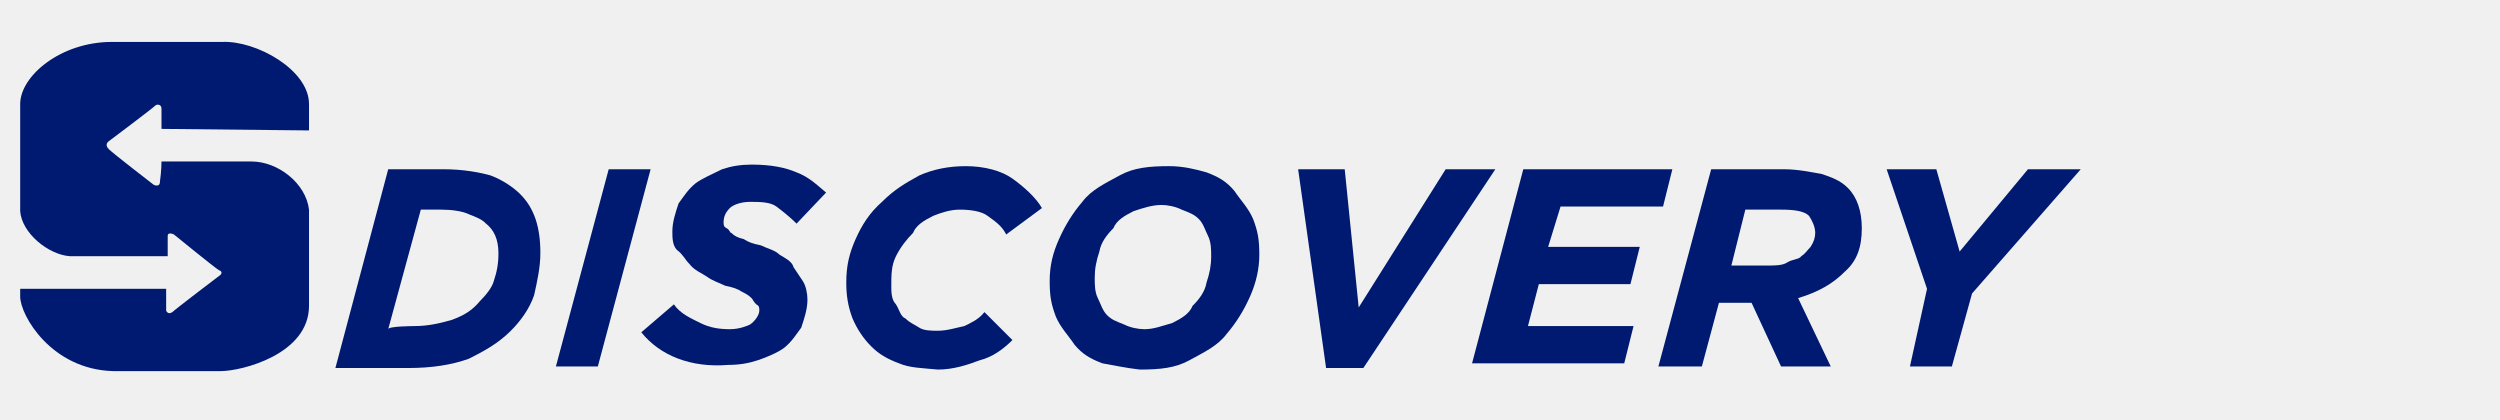
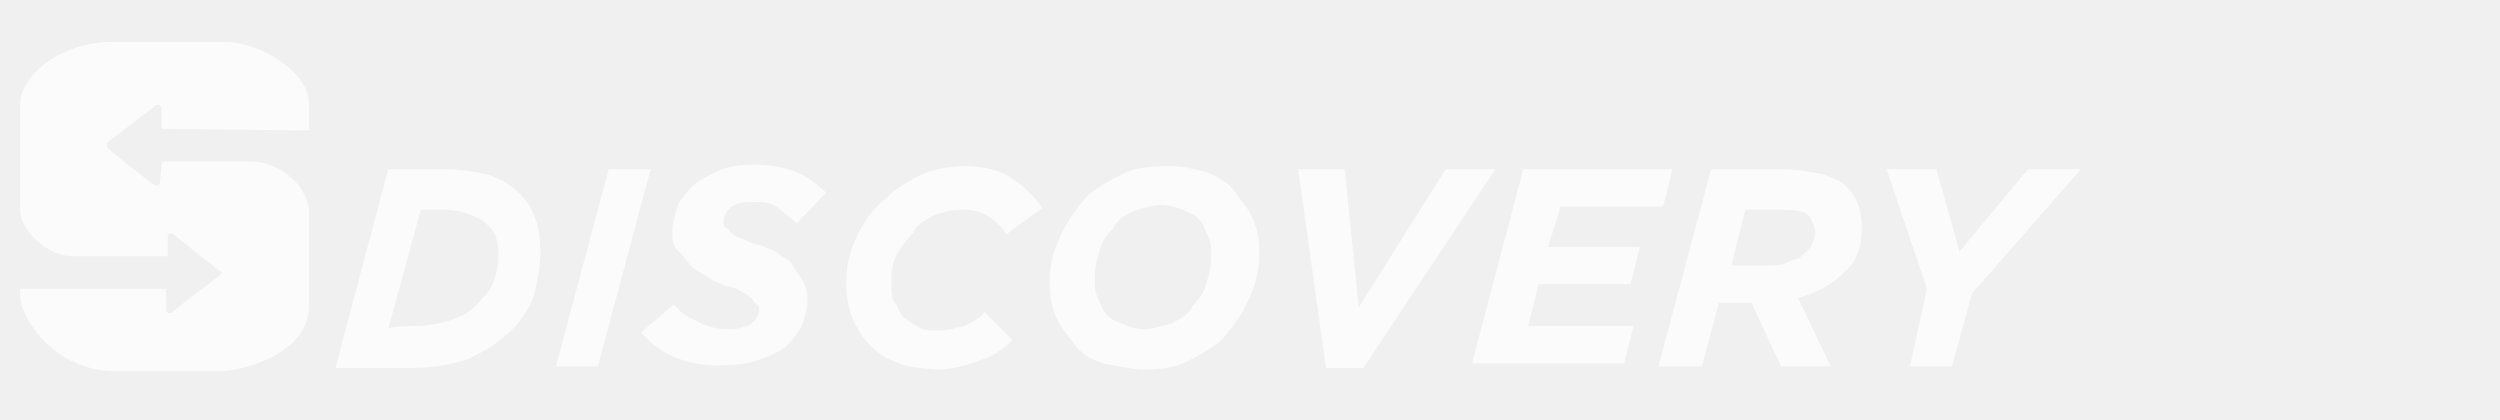
- <svg xmlns="http://www.w3.org/2000/svg" version="1.1" id="Layer_1" x="0px" y="0px" viewBox="0 0 161 27" style="enable-background:new 0 0 161 27;" xml:space="preserve">
+ <svg xmlns="http://www.w3.org/2000/svg" version="1.1" id="Layer_1_copy" x="0px" y="0px" viewBox="0 0 161 27" style="enable-background:new 0 0 161 27;" xml:space="preserve">
  <style type="text/css">
- 	.st0{fill:#001A72;}
+ 	.st0{opacity:0.75;fill:#FFFFFF;enable-background:new    ;}
+ 	.st1{opacity:0.75;}
+ 	.st2{fill:#FFFFFF;}
</style>
-   <path id="S4S_Logo_Symbol" class="st0" d="M10.4,10.4h5.8c1.7,0,3.5,1.4,3.7,3.1c0,0.1,0,6.2,0,6.2c0,3.1-4.3,4.2-5.7,4.2  c-0.3,0-6.9,0-6.9,0c-4-0.1-6-3.6-6-4.8c0-0.4,0-0.5,0-0.5h9.4V20c0,0,0.1,0.3,0.4,0.1c0.2-0.2,3.1-2.4,3.1-2.4s0.2-0.2-0.1-0.3  c-0.2-0.1-2.9-2.3-2.9-2.3s-0.4-0.2-0.4,0.1v1.3c0,0-5.7,0-6.3,0c-1.4-0.1-3.1-1.5-3.2-2.9c0,0,0-6.1,0-6.9c0-1.8,2.6-4,5.9-4h7.1  c2.2-0.1,5.6,1.8,5.6,4c0,0.8,0,1.7,0,1.7l-9.5-0.1V7c0-0.3-0.3-0.3-0.4-0.2C9.8,7,7,9.1,7,9.1S6.7,9.3,7,9.6s2.9,2.3,2.9,2.3  s0.4,0.2,0.4-0.2C10.4,11,10.4,10.4,10.4,10.4z" />
-   <g>
-     <path class="st0" d="M25,10.9h3.6c1.2,0,2.3,0.2,3,0.4c0.8,0.3,1.5,0.8,1.9,1.2c0.9,0.9,1.3,2.1,1.3,3.8c0,0.9-0.2,1.8-0.4,2.7   c-0.3,0.9-0.9,1.7-1.5,2.3c-0.8,0.8-1.7,1.3-2.7,1.8c-1.1,0.4-2.4,0.6-3.9,0.6h-4.7L25,10.9z M26.7,21c0.9,0,1.7-0.2,2.4-0.4   c0.8-0.3,1.3-0.6,1.8-1.2c0.4-0.4,0.8-0.9,0.9-1.3c0.2-0.6,0.3-1.1,0.3-1.8c0-0.9-0.3-1.5-0.8-1.9c-0.3-0.3-0.6-0.4-1.1-0.6   c-0.4-0.2-1.1-0.3-1.8-0.3h-1.3l-2.1,7.7C25,21,26.7,21,26.7,21z" />
-     <path class="st0" d="M39.2,10.9h2.7l-3.4,12.7h-2.7L39.2,10.9z" />
-     <path class="st0" d="M41.3,21.4l2.1-1.8c0.4,0.6,1.1,0.9,1.7,1.2c0.6,0.3,1.2,0.4,1.9,0.4c0.6,0,1.1-0.2,1.3-0.3   c0.3-0.2,0.6-0.6,0.6-0.9c0-0.2,0-0.3-0.2-0.4c-0.2-0.2-0.2-0.3-0.3-0.4c-0.2-0.2-0.4-0.3-0.6-0.4c-0.3-0.2-0.6-0.3-1.1-0.4   c-0.4-0.2-0.8-0.3-1.2-0.6c-0.3-0.2-0.8-0.4-1.1-0.8c-0.3-0.3-0.4-0.6-0.8-0.9c-0.3-0.3-0.3-0.8-0.3-1.2c0-0.6,0.2-1.2,0.4-1.8   c0.3-0.4,0.6-0.9,1.1-1.3c0.4-0.3,1.1-0.6,1.7-0.9c0.6-0.2,1.2-0.3,1.9-0.3c1.3,0,2.2,0.2,2.9,0.5c0.8,0.3,1.3,0.8,1.9,1.3l-1.9,2   c-0.4-0.4-0.9-0.8-1.3-1.1c-0.4-0.3-1.1-0.3-1.7-0.3c-0.6,0-1.1,0.2-1.3,0.4c-0.3,0.3-0.4,0.6-0.4,0.9c0,0.2,0,0.3,0.2,0.4   c0.2,0.1,0.2,0.3,0.3,0.3c0.2,0.2,0.4,0.3,0.8,0.4c0.3,0.2,0.6,0.3,1.1,0.4c0.4,0.2,0.9,0.3,1.2,0.6c0.3,0.2,0.8,0.4,0.9,0.8   c0.2,0.3,0.4,0.6,0.6,0.9s0.3,0.8,0.3,1.2c0,0.6-0.2,1.2-0.4,1.8c-0.3,0.4-0.6,0.9-1.1,1.3c-0.4,0.3-1.1,0.6-1.7,0.8   c-0.6,0.2-1.2,0.3-1.9,0.3C44.5,23.7,42.5,22.9,41.3,21.4z" />
-     <path class="st0" d="M57.9,23.4c-0.8-0.3-1.3-0.6-1.8-1.1c-0.5-0.5-0.9-1.1-1.2-1.8c-0.3-0.8-0.4-1.5-0.4-2.3   c0-1.1,0.2-1.9,0.6-2.8c0.4-0.9,0.9-1.7,1.7-2.4c0.8-0.8,1.5-1.2,2.4-1.7c0.9-0.4,1.9-0.6,3-0.6c1.2,0,2.3,0.3,3,0.8   s1.5,1.2,1.9,1.9l-2.3,1.7c-0.3-0.6-0.8-0.9-1.2-1.2c-0.4-0.3-1.1-0.4-1.8-0.4c-0.6,0-1.2,0.2-1.7,0.4c-0.6,0.3-1.1,0.6-1.3,1.1   c-0.4,0.4-0.8,0.9-1.1,1.5c-0.3,0.6-0.3,1.2-0.3,1.9c0,0.4,0,0.9,0.3,1.2c0.2,0.3,0.3,0.8,0.6,0.9c0.3,0.3,0.6,0.4,0.9,0.6   c0.3,0.2,0.8,0.2,1.2,0.2c0.6,0,1.2-0.2,1.7-0.3c0.4-0.2,0.9-0.4,1.3-0.9l1.8,1.8c-0.6,0.6-1.3,1.1-2.1,1.3   c-0.8,0.3-1.7,0.6-2.7,0.6C59.4,23.7,58.6,23.7,57.9,23.4z" />
-     <path class="st0" d="M71,23.4c-0.8-0.3-1.3-0.6-1.8-1.2c-0.4-0.6-0.9-1.1-1.2-1.8c-0.3-0.8-0.4-1.3-0.4-2.3s0.2-1.8,0.6-2.7   c0.4-0.9,0.9-1.7,1.5-2.4c0.6-0.8,1.5-1.2,2.4-1.7s1.9-0.6,3.2-0.6c0.9,0,1.7,0.2,2.4,0.4c0.8,0.3,1.3,0.6,1.8,1.2   c0.4,0.6,0.9,1.1,1.2,1.8c0.3,0.8,0.4,1.3,0.4,2.3c0,0.9-0.2,1.8-0.6,2.7c-0.4,0.9-0.9,1.7-1.5,2.4c-0.6,0.8-1.5,1.2-2.4,1.7   c-0.9,0.5-1.9,0.6-3.2,0.6C72.5,23.7,71.6,23.5,71,23.4z M75.5,20.8c0.6-0.3,1.1-0.6,1.3-1.1c0.4-0.4,0.8-0.9,0.9-1.5   c0.2-0.6,0.3-1.1,0.3-1.7c0-0.4,0-0.9-0.2-1.3c-0.2-0.4-0.3-0.8-0.6-1.1c-0.3-0.3-0.6-0.4-1.1-0.6c-0.4-0.2-0.9-0.3-1.3-0.3   c-0.6,0-1.2,0.2-1.8,0.4c-0.6,0.3-1.1,0.6-1.3,1.1c-0.4,0.4-0.8,0.9-0.9,1.5c-0.2,0.6-0.3,1.1-0.3,1.7c0,0.4,0,0.9,0.2,1.3   c0.2,0.4,0.3,0.8,0.6,1.1c0.3,0.3,0.6,0.4,1.1,0.6c0.4,0.2,0.9,0.3,1.3,0.3C74.3,21.2,74.8,21,75.5,20.8z" />
-     <path class="st0" d="M83.6,10.9h3l0.9,8.9l5.6-8.9h3.2l-8.5,12.8h-2.4L83.6,10.9z" />
-     <path class="st0" d="M98.1,10.9h9.6l-0.6,2.4h-6.6l-0.8,2.6h5.9l-0.6,2.4h-5.9L98.4,21h6.8l-0.6,2.4h-9.8L98.1,10.9z" />
-     <path class="st0" d="M110.2,10.9h4.7c0.9,0,1.8,0.2,2.4,0.3c0.6,0.2,1.2,0.4,1.7,0.9c0.6,0.6,0.9,1.5,0.9,2.6   c0,1.2-0.3,2.1-1.1,2.8c-0.8,0.8-1.7,1.3-3,1.7l2.1,4.4h-3.2l-1.9-4.1h-2.1l-1.1,4.1h-2.8L110.2,10.9z M113.9,17.1   c0.4,0,0.9,0,1.2-0.2c0.3-0.2,0.8-0.2,0.9-0.4c0.3-0.2,0.4-0.4,0.6-0.6c0.2-0.3,0.3-0.6,0.3-0.9c0-0.4-0.2-0.8-0.4-1.1   c-0.3-0.3-0.9-0.4-1.8-0.4h-2.3l-0.9,3.6H113.9z" />
-     <path class="st0" d="M124.1,18.6l-2.6-7.7h3.2l1.5,5.3l4.4-5.3h3.4l-7,8l-1.3,4.7h-2.7L124.1,18.6z" />
+   <path id="S4S_Logo_Symbol_1_" class="st0" d="M10.4,10.4h5.8c1.7,0,3.5,1.4,3.7,3.1c0,0.1,0,6.2,0,6.2c0,3.1-4.3,4.2-5.7,4.2  c-0.3,0-6.9,0-6.9,0c-4-0.1-6-3.6-6-4.8c0-0.4,0-0.5,0-0.5h9.4V20c0,0,0.1,0.3,0.4,0.1c0.2-0.2,3.1-2.4,3.1-2.4s0.2-0.2-0.1-0.3  c-0.2-0.1-2.9-2.3-2.9-2.3s-0.4-0.2-0.4,0.1v1.3c0,0-5.7,0-6.3,0c-1.4-0.1-3.1-1.5-3.2-2.9c0,0,0-6.1,0-6.9c0-1.8,2.6-4,5.9-4h7.1  c2.2-0.1,5.6,1.8,5.6,4c0,0.8,0,1.7,0,1.7l-9.5-0.1V7c0-0.3-0.3-0.3-0.4-0.2C9.8,7,7,9.1,7,9.1S6.7,9.3,7,9.6s2.9,2.3,2.9,2.3  s0.4,0.2,0.4-0.2C10.4,11,10.4,10.4,10.4,10.4z" />
+   <g class="st1">
+     <path class="st2" d="M25,10.9h3.6c1.2,0,2.3,0.2,3,0.4c0.8,0.3,1.5,0.8,1.9,1.2c0.9,0.9,1.3,2.1,1.3,3.8c0,0.9-0.2,1.8-0.4,2.7   c-0.3,0.9-0.9,1.7-1.5,2.3c-0.8,0.8-1.7,1.3-2.7,1.8c-1.1,0.4-2.4,0.6-3.9,0.6h-4.7L25,10.9z M26.7,21c0.9,0,1.7-0.2,2.4-0.4   c0.8-0.3,1.3-0.6,1.8-1.2c0.4-0.4,0.8-0.9,0.9-1.3c0.2-0.6,0.3-1.1,0.3-1.8c0-0.9-0.3-1.5-0.8-1.9c-0.3-0.3-0.6-0.4-1.1-0.6   c-0.4-0.2-1.1-0.3-1.8-0.3h-1.3L25,21.2C25,21,26.7,21,26.7,21z" />
+     <path class="st2" d="M39.2,10.9h2.7l-3.4,12.7h-2.7L39.2,10.9z" />
+     <path class="st2" d="M41.3,21.4l2.1-1.8c0.4,0.6,1.1,0.9,1.7,1.2c0.6,0.3,1.2,0.4,1.9,0.4c0.6,0,1.1-0.2,1.3-0.3   c0.3-0.2,0.6-0.6,0.6-0.9c0-0.2,0-0.3-0.2-0.4c-0.2-0.2-0.2-0.3-0.3-0.4c-0.2-0.2-0.4-0.3-0.6-0.4c-0.3-0.2-0.6-0.3-1.1-0.4   c-0.4-0.2-0.8-0.3-1.2-0.6c-0.3-0.2-0.8-0.4-1.1-0.8c-0.3-0.3-0.4-0.6-0.8-0.9c-0.3-0.3-0.3-0.8-0.3-1.2c0-0.6,0.2-1.2,0.4-1.8   c0.3-0.4,0.6-0.9,1.1-1.3c0.4-0.3,1.1-0.6,1.7-0.9c0.6-0.2,1.2-0.3,1.9-0.3c1.3,0,2.2,0.2,2.9,0.5c0.8,0.3,1.3,0.8,1.9,1.3l-1.9,2   c-0.4-0.4-0.9-0.8-1.3-1.1C49.6,13,48.9,13,48.3,13c-0.6,0-1.1,0.2-1.3,0.4c-0.3,0.3-0.4,0.6-0.4,0.9c0,0.2,0,0.3,0.2,0.4   C47,14.8,47,15,47.1,15c0.2,0.2,0.4,0.3,0.8,0.4c0.3,0.2,0.6,0.3,1.1,0.4c0.4,0.2,0.9,0.3,1.2,0.6c0.3,0.2,0.8,0.4,0.9,0.8   c0.2,0.3,0.4,0.6,0.6,0.9s0.3,0.8,0.3,1.2c0,0.6-0.2,1.2-0.4,1.8c-0.3,0.4-0.6,0.9-1.1,1.3c-0.4,0.3-1.1,0.6-1.7,0.8   c-0.6,0.2-1.2,0.3-1.9,0.3C44.5,23.7,42.5,22.9,41.3,21.4z" />
+     <path class="st2" d="M57.9,23.4c-0.8-0.3-1.3-0.6-1.8-1.1s-0.9-1.1-1.2-1.8c-0.3-0.8-0.4-1.5-0.4-2.3c0-1.1,0.2-1.9,0.6-2.8   c0.4-0.9,0.9-1.7,1.7-2.4c0.8-0.8,1.5-1.2,2.4-1.7c0.9-0.4,1.9-0.6,3-0.6c1.2,0,2.3,0.3,3,0.8s1.5,1.2,1.9,1.9l-2.3,1.7   c-0.3-0.6-0.8-0.9-1.2-1.2s-1.1-0.4-1.8-0.4c-0.6,0-1.2,0.2-1.7,0.4c-0.6,0.3-1.1,0.6-1.3,1.1c-0.4,0.4-0.8,0.9-1.1,1.5   s-0.3,1.2-0.3,1.9c0,0.4,0,0.9,0.3,1.2c0.2,0.3,0.3,0.8,0.6,0.9c0.3,0.3,0.6,0.4,0.9,0.6c0.3,0.2,0.8,0.2,1.2,0.2   c0.6,0,1.2-0.2,1.7-0.3c0.4-0.2,0.9-0.4,1.3-0.9l1.8,1.8c-0.6,0.6-1.3,1.1-2.1,1.3c-0.8,0.3-1.7,0.6-2.7,0.6   C59.4,23.7,58.6,23.7,57.9,23.4z" />
+     <path class="st2" d="M71,23.4c-0.8-0.3-1.3-0.6-1.8-1.2c-0.4-0.6-0.9-1.1-1.2-1.8c-0.3-0.8-0.4-1.3-0.4-2.3s0.2-1.8,0.6-2.7   c0.4-0.9,0.9-1.7,1.5-2.4c0.6-0.8,1.5-1.2,2.4-1.7s1.9-0.6,3.2-0.6c0.9,0,1.7,0.2,2.4,0.4c0.8,0.3,1.3,0.6,1.8,1.2   c0.4,0.6,0.9,1.1,1.2,1.8c0.3,0.8,0.4,1.3,0.4,2.3c0,0.9-0.2,1.8-0.6,2.7c-0.4,0.9-0.9,1.7-1.5,2.4c-0.6,0.8-1.5,1.2-2.4,1.7   s-1.9,0.6-3.2,0.6C72.5,23.7,71.6,23.5,71,23.4z M75.5,20.8c0.6-0.3,1.1-0.6,1.3-1.1c0.4-0.4,0.8-0.9,0.9-1.5   c0.2-0.6,0.3-1.1,0.3-1.7c0-0.4,0-0.9-0.2-1.3c-0.2-0.4-0.3-0.8-0.6-1.1c-0.3-0.3-0.6-0.4-1.1-0.6c-0.4-0.2-0.9-0.3-1.3-0.3   c-0.6,0-1.2,0.2-1.8,0.4c-0.6,0.3-1.1,0.6-1.3,1.1c-0.4,0.4-0.8,0.9-0.9,1.5c-0.2,0.6-0.3,1.1-0.3,1.7c0,0.4,0,0.9,0.2,1.3   s0.3,0.8,0.6,1.1c0.3,0.3,0.6,0.4,1.1,0.6c0.4,0.2,0.9,0.3,1.3,0.3C74.3,21.2,74.8,21,75.5,20.8z" />
+     <path class="st2" d="M83.6,10.9h3l0.9,8.9l5.6-8.9h3.2l-8.5,12.8h-2.4L83.6,10.9z" />
+     <path class="st2" d="M98.1,10.9h9.6l-0.6,2.4h-6.6l-0.8,2.6h5.9l-0.6,2.4h-5.9L98.4,21h6.8l-0.6,2.4h-9.8L98.1,10.9z" />
+     <path class="st2" d="M110.2,10.9h4.7c0.9,0,1.8,0.2,2.4,0.3c0.6,0.2,1.2,0.4,1.7,0.9c0.6,0.6,0.9,1.5,0.9,2.6   c0,1.2-0.3,2.1-1.1,2.8c-0.8,0.8-1.7,1.3-3,1.7l2.1,4.4h-3.2l-1.9-4.1h-2.1l-1.1,4.1h-2.8L110.2,10.9z M113.9,17.1   c0.4,0,0.9,0,1.2-0.2c0.3-0.2,0.8-0.2,0.9-0.4c0.3-0.2,0.4-0.4,0.6-0.6c0.2-0.3,0.3-0.6,0.3-0.9c0-0.4-0.2-0.8-0.4-1.1   c-0.3-0.3-0.9-0.4-1.8-0.4h-2.3l-0.9,3.6H113.9z" />
+     <path class="st2" d="M124.1,18.6l-2.6-7.7h3.2l1.5,5.3l4.4-5.3h3.4l-7,8l-1.3,4.7H123L124.1,18.6z" />
  </g>
</svg>
